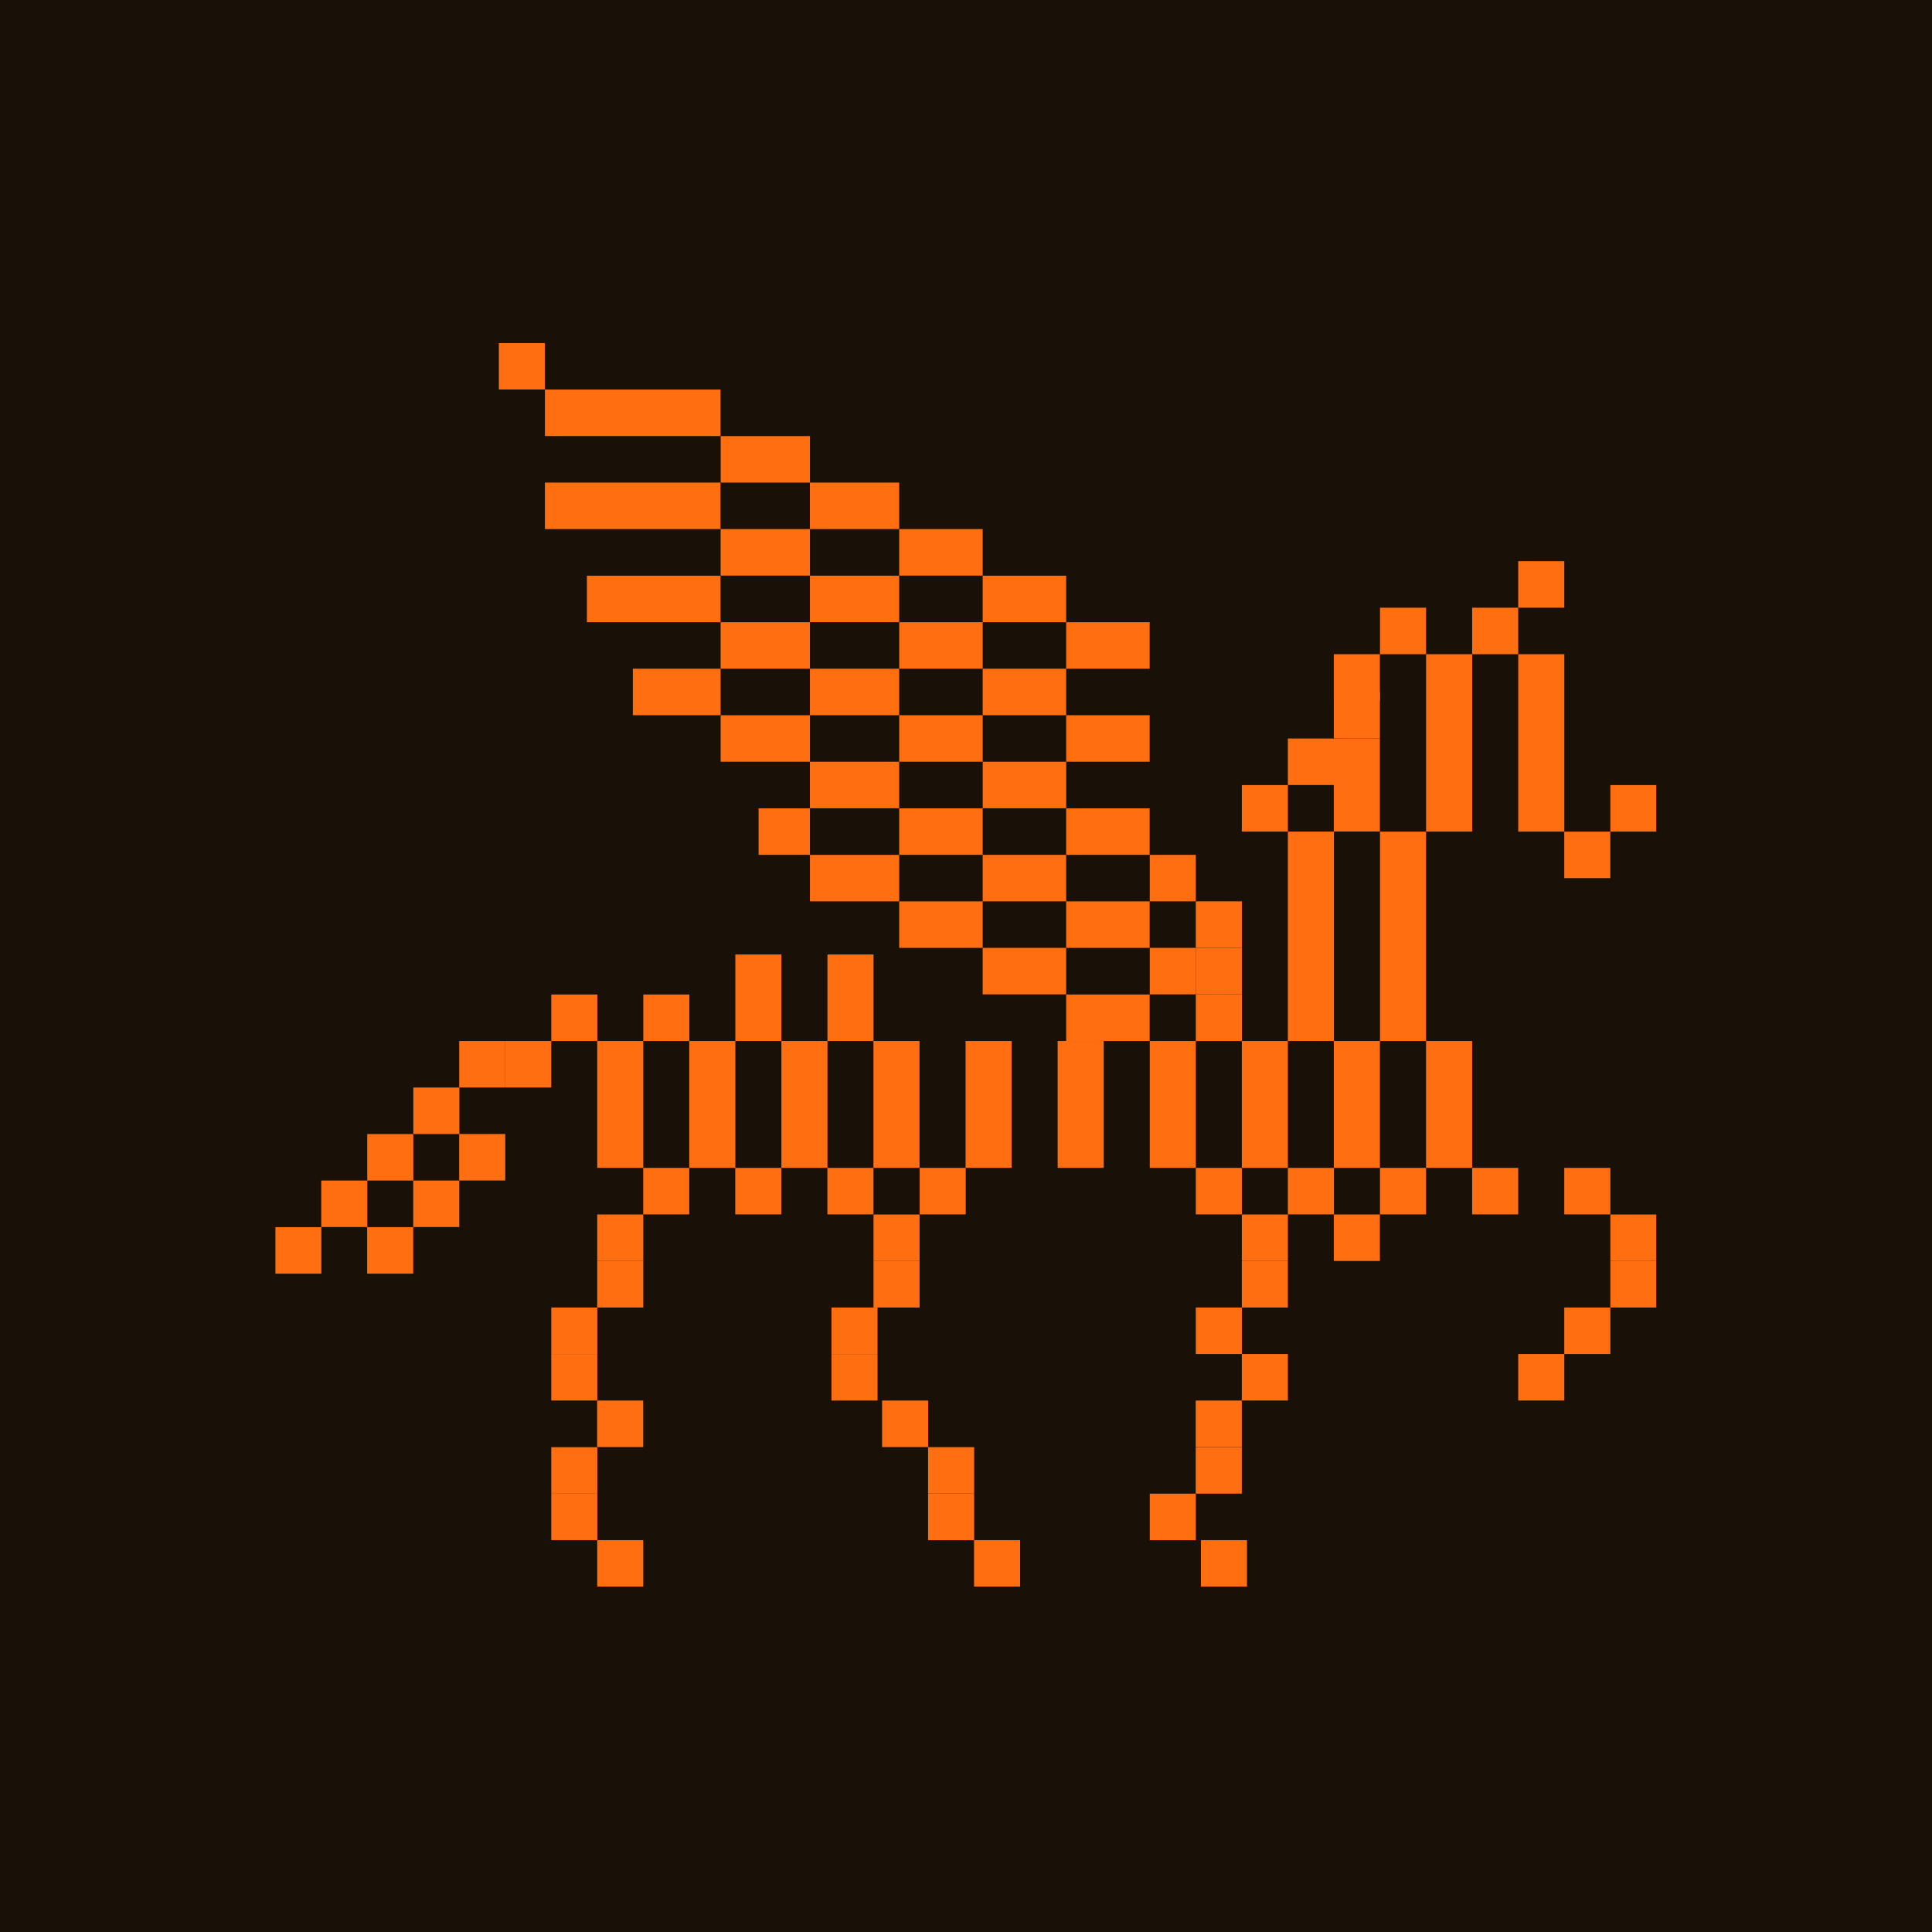
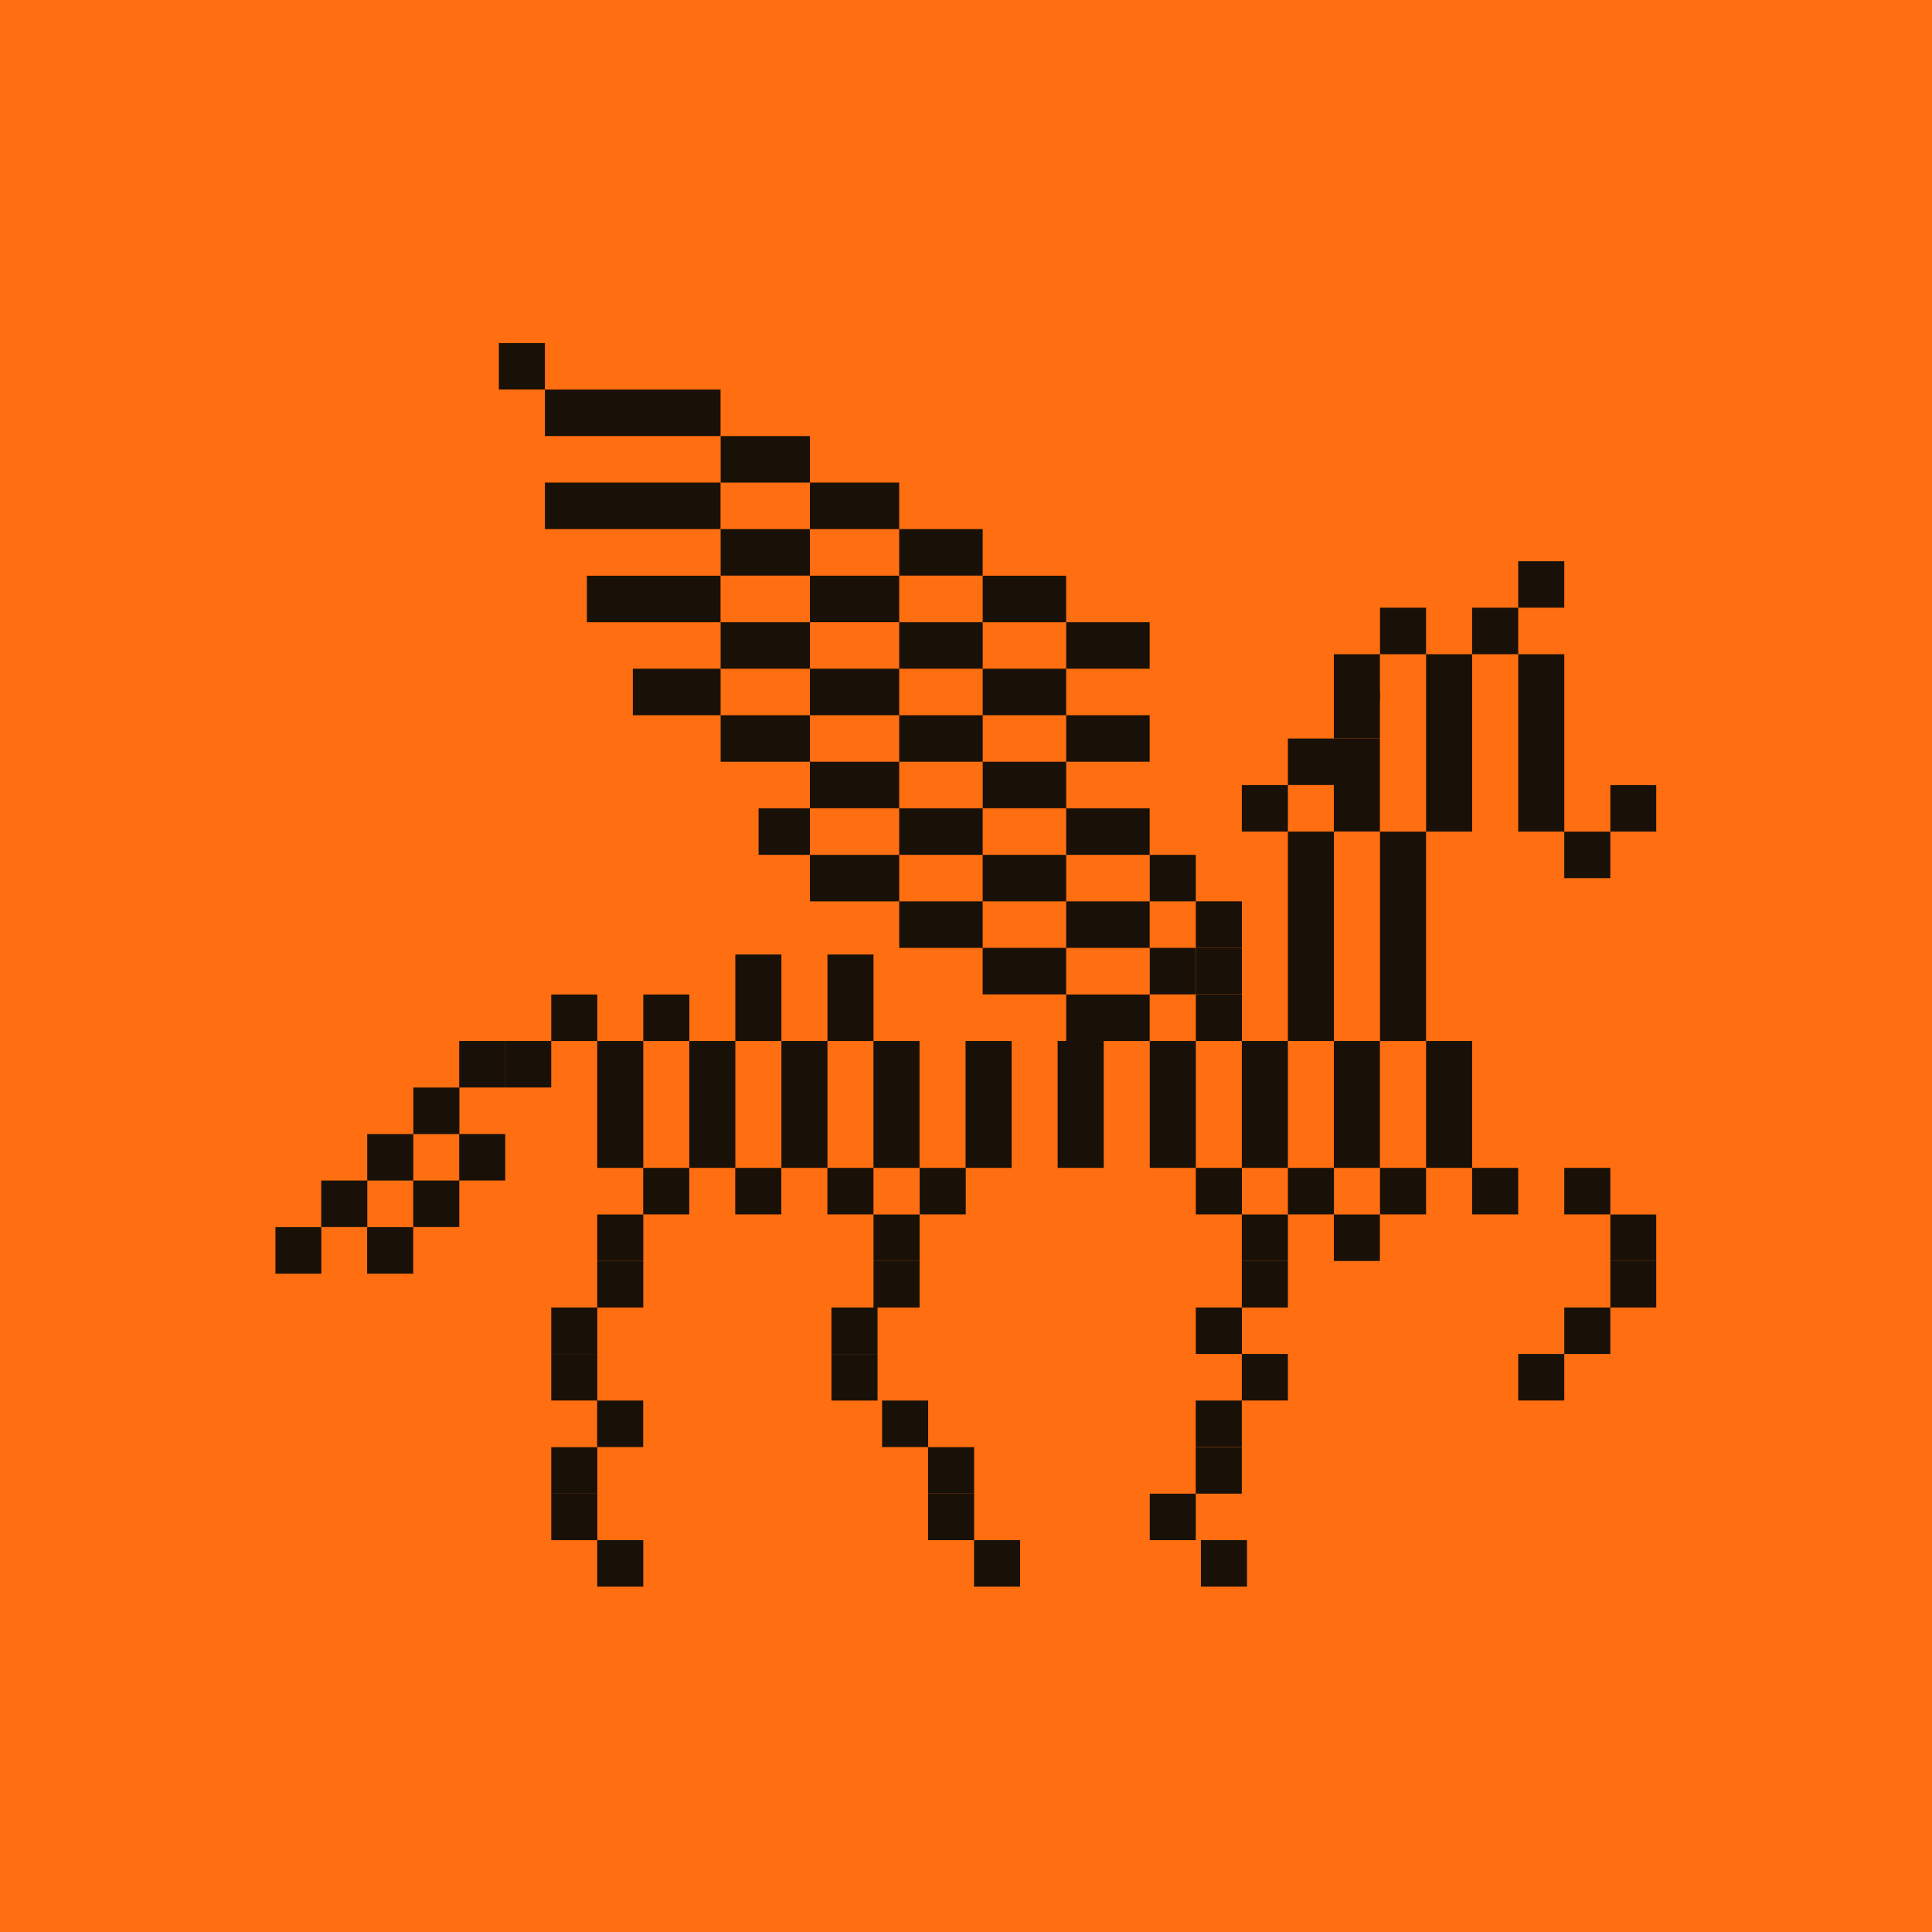
<svg xmlns="http://www.w3.org/2000/svg" width="32" height="32" viewBox="0 0 800 800" fill="none">
-   <g clip-path="url(#clip0_86_1336)">
-     <rect width="800" height="800" fill="#191108" />
-     <path d="M800 0L0 0L0 800H800V0Z" fill="#191108" />
-     <mask id="mask0_86_1336" style="mask-type:luminance" maskUnits="userSpaceOnUse" x="114" y="142" width="572" height="515">
+   <g clip-path="url(#clip0_86_122)">
+     <rect width="800" height="800" fill="#FF6E10" />
+     <path d="M800 0L0 0L0 800H800V0Z" fill="#FF6E10" />
+     <mask id="mask0_86_122" style="mask-type:luminance" maskUnits="userSpaceOnUse" x="114" y="142" width="572" height="515">
      <path d="M685.894 142H114V657H685.894V142Z" fill="white" />
    </mask>
-     <g mask="url(#mask0_86_1336)">
-       <path d="M225.638 142.016H206.562V161.276H225.638V142.016Z" fill="#FF6E10" />
-       <path d="M285.451 411.807H266.376V431.067H285.451V411.807Z" fill="#FF6E10" />
-       <path d="M247.341 411.807H228.266V431.067H247.341V411.807Z" fill="#FF6E10" />
-       <path d="M228.254 431.053H209.179V450.313H228.254V431.053Z" fill="#FF6E10" />
-       <path d="M209.223 431.053H190.147V450.313H209.223V431.053Z" fill="#FF6E10" />
-       <path d="M190.221 450.328H171.146V469.588H190.221V450.328Z" fill="#FF6E10" />
-       <path d="M628.656 483.596H609.581V502.856H628.656V483.596Z" fill="#FF6E10" />
-       <path d="M590.498 483.596H571.423V502.856H590.498V483.596Z" fill="#FF6E10" />
-       <path d="M571.388 502.891H552.312V522.151H571.388V502.891Z" fill="#FF6E10" />
-       <path d="M533.288 502.891H514.213V522.151H533.288V502.891Z" fill="#FF6E10" />
-       <path d="M533.281 522.158H514.206V541.418H533.281V522.158Z" fill="#FF6E10" />
-       <path d="M380.781 502.904H361.706V522.164H380.781V502.904Z" fill="#FF6E10" />
-       <path d="M380.778 522.158H361.702V541.418H380.778V522.158Z" fill="#FF6E10" />
-       <path d="M363.367 541.41H344.292V560.67H363.367V541.41Z" fill="#FF6E10" />
-       <path d="M363.37 560.68H344.295V579.94H363.37V560.68Z" fill="#FF6E10" />
-       <path d="M384.329 579.936H365.254V599.195H384.329V579.936Z" fill="#FF6E10" />
-       <path d="M403.369 599.229H384.294V618.488H403.369V599.229Z" fill="#FF6E10" />
-       <path d="M403.371 618.498H384.296V637.758H403.371V618.498Z" fill="#FF6E10" />
-       <path d="M422.404 637.75H403.328V657.01H422.404V637.75Z" fill="#FF6E10" />
-       <path d="M266.376 502.891H247.301V522.151H266.376V502.891Z" fill="#FF6E10" />
-       <path d="M266.37 522.158H247.295V541.418H266.37V522.158Z" fill="#FF6E10" />
-       <path d="M247.338 541.41H228.263V560.67H247.338V541.41Z" fill="#FF6E10" />
-       <path d="M247.334 560.666H228.259V579.926H247.334V560.666Z" fill="#FF6E10" />
-       <path d="M266.337 579.936H247.262V599.195H266.337V579.936Z" fill="#FF6E10" />
-       <path d="M247.347 599.244H228.271V618.504H247.347V599.244Z" fill="#FF6E10" />
-       <path d="M247.344 618.482H228.269V637.742H247.344V618.482Z" fill="#FF6E10" />
-       <path d="M266.367 637.75H247.292V657.01H266.367V637.75Z" fill="#FF6E10" />
-       <path d="M514.234 541.41H495.158V560.67H514.234V541.41Z" fill="#FF6E10" />
-       <path d="M533.285 560.666H514.21V579.926H533.285V560.666Z" fill="#FF6E10" />
-       <path d="M514.204 579.936H495.129V599.195H514.204V579.936Z" fill="#FF6E10" />
-       <path d="M514.204 599.229H495.129V618.488H514.204V599.229Z" fill="#FF6E10" />
-       <path d="M495.162 618.498H476.087V637.758H495.162V618.498Z" fill="#FF6E10" />
-       <path d="M516.354 637.75H497.278V657.01H516.354V637.75Z" fill="#FF6E10" />
-       <path d="M552.363 483.596H533.287V502.856H552.363V483.596Z" fill="#FF6E10" />
-       <path d="M514.234 483.596H495.158V502.856H514.234V483.596Z" fill="#FF6E10" />
-       <path d="M361.681 483.596H342.605V502.856H361.681V483.596Z" fill="#FF6E10" />
-       <path d="M399.892 483.596H380.816V502.856H399.892V483.596Z" fill="#FF6E10" />
-       <path d="M323.523 483.596H304.447V502.856H323.523V483.596Z" fill="#FF6E10" />
-       <path d="M285.413 483.596H266.338V502.856H285.413V483.596Z" fill="#FF6E10" />
-       <path d="M666.806 483.596H647.73V502.856H666.806V483.596Z" fill="#FF6E10" />
-       <path d="M685.887 502.904H666.812V522.164H685.887V502.904Z" fill="#FF6E10" />
-       <path d="M685.894 522.158H666.818V541.418H685.894V522.158Z" fill="#FF6E10" />
-       <path d="M666.806 541.41H647.73V560.67H666.806V541.41Z" fill="#FF6E10" />
-       <path d="M647.735 560.666H628.659V579.926H647.735V560.666Z" fill="#FF6E10" />
-       <path d="M209.215 469.568H190.14V488.828H209.215V469.568Z" fill="#FF6E10" />
-       <path d="M171.14 469.584H152.064V488.844H171.14V469.584Z" fill="#FF6E10" />
-       <path d="M190.183 488.836H171.107V508.096H190.183V488.836Z" fill="#FF6E10" />
-       <path d="M152.092 488.836H133.017V508.096H152.092V488.836Z" fill="#FF6E10" />
-       <path d="M133.062 508.143H113.986V527.403H133.062V508.143Z" fill="#FF6E10" />
-       <path d="M171.102 508.131H152.026V527.391H171.102V508.131Z" fill="#FF6E10" />
-       <path d="M495.168 392.492H476.093V411.752H495.168V392.492Z" fill="#FF6E10" />
-       <path d="M514.243 411.807H495.168V431.067H514.243V411.807Z" fill="#FF6E10" />
-       <path d="M514.234 392.492H495.158V411.752H514.234V392.492Z" fill="#FF6E10" />
-       <path d="M514.23 373.225H495.154V392.485H514.23V373.225Z" fill="#FF6E10" />
-       <path d="M495.162 353.977H476.087V373.236H495.162V353.977Z" fill="#FF6E10" />
-       <path d="M609.579 431.053H590.504V483.593H609.579V431.053Z" fill="#FF6E10" />
-       <path d="M571.394 431.053H552.318V483.593H571.394V431.053Z" fill="#FF6E10" />
-       <path d="M533.285 431.053H514.21V483.593H533.285V431.053Z" fill="#FF6E10" />
-       <path d="M495.166 431.053H476.091V483.593H495.166V431.053Z" fill="#FF6E10" />
-       <path d="M457.027 431.053H437.951V483.593H457.027V431.053Z" fill="#FF6E10" />
-       <path d="M418.897 431.053H399.821V483.593H418.897V431.053Z" fill="#FF6E10" />
-       <path d="M380.751 431.053H361.676V483.593H380.751V431.053Z" fill="#FF6E10" />
-       <path d="M342.638 431.053H323.562V483.593H342.638V431.053Z" fill="#FF6E10" />
-       <path d="M361.706 395.236H342.631V431.063H361.706V395.236Z" fill="#FF6E10" />
-       <path d="M323.56 395.236H304.484V431.063H323.56V395.236Z" fill="#FF6E10" />
-       <path d="M304.493 431.053H285.418V483.593H304.493V431.053Z" fill="#FF6E10" />
-       <path d="M266.374 431.053H247.299V483.593H266.374V431.053Z" fill="#FF6E10" />
-       <path d="M533.288 325.09H514.213V344.35H533.288V325.09Z" fill="#FF6E10" />
-       <path d="M590.505 251.635H571.43V270.895H590.505V251.635Z" fill="#FF6E10" />
-       <path d="M552.363 305.801H533.287V325.061H552.363V305.801Z" fill="#FF6E10" />
-       <path d="M571.394 286.529H552.318V305.789H571.394V286.529Z" fill="#FF6E10" />
-       <path d="M571.388 270.891H552.312V290.151H571.388V270.891Z" fill="#FF6E10" />
-       <path d="M628.66 251.635H609.585V270.895H628.66V251.635Z" fill="#FF6E10" />
-       <path d="M647.731 232.375H628.655V251.635H647.731V232.375Z" fill="#FF6E10" />
-       <path d="M685.887 325.09H666.812V344.35H685.887V325.09Z" fill="#FF6E10" />
-       <path d="M666.799 344.363H647.724V363.623H666.799V344.363Z" fill="#FF6E10" />
-       <path d="M571.388 305.787H552.312V344.307H571.388V305.787Z" fill="#FF6E10" />
-       <path d="M552.357 344.346H533.281V431.052H552.357V344.346Z" fill="#FF6E10" />
-       <path d="M609.592 270.891H590.517V344.351H609.592V270.891Z" fill="#FF6E10" />
-       <path d="M590.505 344.363H571.43V431.07H590.505V344.363Z" fill="#FF6E10" />
-       <path d="M647.74 270.891H628.665V344.351H647.74V270.891Z" fill="#FF6E10" />
-       <path d="M335.383 180.576H298.413V199.836H335.383V180.576Z" fill="#FF6E10" />
-       <path d="M372.335 199.83H335.365V219.09H372.335V199.83Z" fill="#FF6E10" />
-       <path d="M406.908 219.084H372.336V238.344H406.908V219.084Z" fill="#FF6E10" />
-       <path d="M441.478 238.393H406.906V257.652H441.478V238.393Z" fill="#FF6E10" />
-       <path d="M298.368 161.307H225.646V180.567H298.368V161.307Z" fill="#FF6E10" />
-       <path d="M335.374 219.084H298.403V238.344H335.374V219.084Z" fill="#FF6E10" />
-       <path d="M372.34 238.377H335.37V257.637H372.34V238.377Z" fill="#FF6E10" />
-       <path d="M406.915 257.648H372.343V276.908H406.915V257.648Z" fill="#FF6E10" />
-       <path d="M476.053 257.648H441.481V276.908H476.053V257.648Z" fill="#FF6E10" />
-       <path d="M476.053 296.156H441.481V315.416H476.053V296.156Z" fill="#FF6E10" />
-       <path d="M476.047 334.717H441.475V353.977H476.047V334.717Z" fill="#FF6E10" />
-       <path d="M476.047 373.244H441.475V392.504H476.047V373.244Z" fill="#FF6E10" />
-       <path d="M476.053 411.807H441.481V431.067H476.053V411.807Z" fill="#FF6E10" />
-       <path d="M441.478 276.9H406.906V296.16H441.478V276.9Z" fill="#FF6E10" />
-       <path d="M298.359 199.83H225.636V219.09H298.359V199.83Z" fill="#FF6E10" />
-       <path d="M335.372 257.648H298.401V276.908H335.372V257.648Z" fill="#FF6E10" />
-       <path d="M372.34 276.9H335.37V296.16H372.34V276.9Z" fill="#FF6E10" />
-       <path d="M406.915 296.156H372.343V315.416H406.915V296.156Z" fill="#FF6E10" />
-       <path d="M441.489 315.422H406.917V334.682H441.489V315.422Z" fill="#FF6E10" />
-       <path d="M298.361 238.393H243.017V257.652H298.361V238.393Z" fill="#FF6E10" />
-       <path d="M335.376 296.168H298.406V315.428H335.376V296.168Z" fill="#FF6E10" />
-       <path d="M372.331 315.422H335.361V334.682H372.331V315.422Z" fill="#FF6E10" />
-       <path d="M406.908 334.717H372.336V353.977H406.908V334.717Z" fill="#FF6E10" />
-       <path d="M441.476 353.977H406.904V373.236H441.476V353.977Z" fill="#FF6E10" />
-       <path d="M298.388 276.9H262.045V296.16H298.388V276.9Z" fill="#FF6E10" />
-       <path d="M335.372 334.717H314.119V353.977H335.372V334.717Z" fill="#FF6E10" />
-       <path d="M372.345 353.984H335.375V373.244H372.345V353.984Z" fill="#FF6E10" />
-       <path d="M406.908 373.244H372.336V392.504H406.908V373.244Z" fill="#FF6E10" />
-       <path d="M441.471 392.492H406.899V411.752H441.471V392.492Z" fill="#FF6E10" />
+     <g mask="url(#mask0_86_122)">
+       <path d="M225.638 142.016H206.562V161.276H225.638V142.016Z" fill="#191108" />
+       <path d="M285.451 411.807H266.376V431.067H285.451V411.807Z" fill="#191108" />
+       <path d="M247.341 411.807H228.266V431.067H247.341V411.807Z" fill="#191108" />
+       <path d="M228.254 431.053H209.179V450.313H228.254V431.053Z" fill="#191108" />
+       <path d="M209.223 431.053H190.147V450.313H209.223V431.053Z" fill="#191108" />
+       <path d="M190.221 450.328H171.146V469.588H190.221V450.328Z" fill="#191108" />
+       <path d="M628.656 483.596H609.581V502.856H628.656V483.596Z" fill="#191108" />
+       <path d="M590.498 483.596H571.423V502.856H590.498V483.596Z" fill="#191108" />
+       <path d="M571.388 502.891H552.312V522.151H571.388V502.891Z" fill="#191108" />
+       <path d="M533.288 502.891H514.213V522.151H533.288V502.891Z" fill="#191108" />
+       <path d="M533.281 522.158H514.206V541.418H533.281V522.158Z" fill="#191108" />
+       <path d="M380.781 502.904H361.706V522.164H380.781V502.904Z" fill="#191108" />
+       <path d="M380.778 522.158H361.702V541.418H380.778V522.158Z" fill="#191108" />
+       <path d="M363.367 541.41H344.292V560.67H363.367V541.41Z" fill="#191108" />
+       <path d="M363.37 560.68H344.295V579.94H363.37V560.68Z" fill="#191108" />
+       <path d="M384.329 579.936H365.254V599.195H384.329V579.936Z" fill="#191108" />
+       <path d="M403.369 599.229H384.294V618.488H403.369V599.229Z" fill="#191108" />
+       <path d="M403.371 618.498H384.296V637.758H403.371V618.498Z" fill="#191108" />
+       <path d="M422.404 637.75H403.328V657.01H422.404V637.75Z" fill="#191108" />
+       <path d="M266.376 502.891H247.301V522.151H266.376V502.891Z" fill="#191108" />
+       <path d="M266.37 522.158H247.295V541.418H266.37V522.158Z" fill="#191108" />
+       <path d="M247.338 541.41H228.263V560.67H247.338V541.41Z" fill="#191108" />
+       <path d="M247.334 560.666H228.259V579.926H247.334V560.666Z" fill="#191108" />
+       <path d="M266.337 579.936H247.262V599.195H266.337V579.936Z" fill="#191108" />
+       <path d="M247.347 599.244H228.271V618.504H247.347V599.244Z" fill="#191108" />
+       <path d="M247.344 618.482H228.269V637.742H247.344V618.482Z" fill="#191108" />
+       <path d="M266.367 637.75H247.292V657.01H266.367V637.75Z" fill="#191108" />
+       <path d="M514.234 541.41H495.158V560.67H514.234V541.41Z" fill="#191108" />
+       <path d="M533.285 560.666H514.21V579.926H533.285V560.666Z" fill="#191108" />
+       <path d="M514.204 579.936H495.129V599.195H514.204V579.936Z" fill="#191108" />
+       <path d="M514.204 599.229H495.129V618.488H514.204V599.229Z" fill="#191108" />
+       <path d="M495.162 618.498H476.087V637.758H495.162V618.498Z" fill="#191108" />
+       <path d="M516.354 637.75H497.278V657.01H516.354V637.75Z" fill="#191108" />
+       <path d="M552.363 483.596H533.287V502.856H552.363V483.596Z" fill="#191108" />
+       <path d="M514.234 483.596H495.158V502.856H514.234V483.596Z" fill="#191108" />
+       <path d="M361.681 483.596H342.605V502.856H361.681V483.596Z" fill="#191108" />
+       <path d="M399.892 483.596H380.816V502.856H399.892V483.596Z" fill="#191108" />
+       <path d="M323.523 483.596H304.447V502.856H323.523V483.596Z" fill="#191108" />
+       <path d="M285.413 483.596H266.338V502.856H285.413V483.596Z" fill="#191108" />
+       <path d="M666.806 483.596H647.73V502.856H666.806V483.596Z" fill="#191108" />
+       <path d="M685.887 502.904H666.812V522.164H685.887V502.904Z" fill="#191108" />
+       <path d="M685.894 522.158H666.818V541.418H685.894V522.158Z" fill="#191108" />
+       <path d="M666.806 541.41H647.73V560.67H666.806V541.41Z" fill="#191108" />
+       <path d="M647.735 560.666H628.659V579.926H647.735V560.666Z" fill="#191108" />
+       <path d="M209.215 469.568H190.14V488.828H209.215V469.568Z" fill="#191108" />
+       <path d="M171.14 469.584H152.064V488.844H171.14V469.584Z" fill="#191108" />
+       <path d="M190.183 488.836H171.107V508.096H190.183V488.836Z" fill="#191108" />
+       <path d="M152.092 488.836H133.017V508.096H152.092V488.836Z" fill="#191108" />
+       <path d="M133.062 508.143H113.986V527.403H133.062V508.143Z" fill="#191108" />
+       <path d="M171.102 508.131H152.026V527.391H171.102V508.131Z" fill="#191108" />
+       <path d="M495.168 392.492H476.093V411.752H495.168V392.492Z" fill="#191108" />
+       <path d="M514.243 411.807H495.168V431.067H514.243V411.807Z" fill="#191108" />
+       <path d="M514.234 392.492H495.158V411.752H514.234V392.492Z" fill="#191108" />
+       <path d="M514.23 373.225H495.154V392.485H514.23V373.225Z" fill="#191108" />
+       <path d="M495.162 353.977H476.087V373.236H495.162V353.977Z" fill="#191108" />
+       <path d="M609.579 431.053H590.504V483.593H609.579V431.053Z" fill="#191108" />
+       <path d="M571.394 431.053H552.318V483.593H571.394V431.053Z" fill="#191108" />
+       <path d="M533.285 431.053H514.21V483.593H533.285V431.053Z" fill="#191108" />
+       <path d="M495.166 431.053H476.091V483.593H495.166V431.053Z" fill="#191108" />
+       <path d="M457.027 431.053H437.951V483.593H457.027V431.053Z" fill="#191108" />
+       <path d="M418.897 431.053H399.821V483.593H418.897V431.053Z" fill="#191108" />
+       <path d="M380.751 431.053H361.676V483.593H380.751V431.053Z" fill="#191108" />
+       <path d="M342.638 431.053H323.562V483.593H342.638V431.053Z" fill="#191108" />
+       <path d="M361.706 395.236H342.631V431.063H361.706V395.236Z" fill="#191108" />
+       <path d="M323.56 395.236H304.484V431.063H323.56V395.236Z" fill="#191108" />
+       <path d="M304.493 431.053H285.418V483.593H304.493V431.053Z" fill="#191108" />
+       <path d="M266.374 431.053H247.299V483.593H266.374V431.053Z" fill="#191108" />
+       <path d="M533.288 325.09H514.213V344.35H533.288V325.09Z" fill="#191108" />
+       <path d="M590.505 251.635H571.43V270.895H590.505V251.635Z" fill="#191108" />
+       <path d="M552.363 305.801H533.287V325.061H552.363V305.801Z" fill="#191108" />
+       <path d="M571.394 286.529H552.318V305.789H571.394V286.529Z" fill="#191108" />
+       <path d="M571.388 270.891H552.312V290.151H571.388V270.891Z" fill="#191108" />
+       <path d="M628.66 251.635H609.585V270.895H628.66V251.635Z" fill="#191108" />
+       <path d="M647.731 232.375H628.655V251.635H647.731V232.375Z" fill="#191108" />
+       <path d="M685.887 325.09H666.812V344.35H685.887V325.09Z" fill="#191108" />
+       <path d="M666.799 344.363H647.724V363.623H666.799V344.363Z" fill="#191108" />
+       <path d="M571.388 305.787H552.312V344.307H571.388V305.787Z" fill="#191108" />
+       <path d="M552.357 344.346H533.281V431.052H552.357V344.346Z" fill="#191108" />
+       <path d="M609.592 270.891H590.517V344.351H609.592V270.891Z" fill="#191108" />
+       <path d="M590.505 344.363H571.43V431.07H590.505V344.363Z" fill="#191108" />
+       <path d="M647.74 270.891H628.665V344.351H647.74V270.891Z" fill="#191108" />
+       <path d="M335.383 180.576H298.413V199.836H335.383V180.576Z" fill="#191108" />
+       <path d="M372.335 199.83H335.365V219.09H372.335V199.83Z" fill="#191108" />
+       <path d="M406.908 219.084H372.336V238.344H406.908V219.084Z" fill="#191108" />
+       <path d="M441.478 238.393H406.906V257.652H441.478V238.393Z" fill="#191108" />
+       <path d="M298.368 161.307H225.646V180.567H298.368V161.307Z" fill="#191108" />
+       <path d="M335.374 219.084H298.403V238.344H335.374V219.084Z" fill="#191108" />
+       <path d="M372.34 238.377H335.37V257.637H372.34V238.377Z" fill="#191108" />
+       <path d="M406.915 257.648H372.343V276.908H406.915V257.648Z" fill="#191108" />
+       <path d="M476.053 257.648H441.481V276.908H476.053V257.648Z" fill="#191108" />
+       <path d="M476.053 296.156H441.481V315.416H476.053V296.156Z" fill="#191108" />
+       <path d="M476.047 334.717H441.475V353.977H476.047V334.717Z" fill="#191108" />
+       <path d="M476.047 373.244H441.475V392.504H476.047V373.244Z" fill="#191108" />
+       <path d="M476.053 411.807H441.481V431.067H476.053V411.807Z" fill="#191108" />
+       <path d="M441.478 276.9H406.906V296.16H441.478V276.9Z" fill="#191108" />
+       <path d="M298.359 199.83H225.636V219.09H298.359V199.83Z" fill="#191108" />
+       <path d="M335.372 257.648H298.401V276.908H335.372V257.648Z" fill="#191108" />
+       <path d="M372.34 276.9H335.37V296.16H372.34V276.9Z" fill="#191108" />
+       <path d="M406.915 296.156H372.343V315.416H406.915V296.156Z" fill="#191108" />
+       <path d="M441.489 315.422H406.917V334.682H441.489V315.422Z" fill="#191108" />
+       <path d="M298.361 238.393H243.017V257.652H298.361V238.393Z" fill="#191108" />
+       <path d="M335.376 296.168H298.406V315.428H335.376V296.168Z" fill="#191108" />
+       <path d="M372.331 315.422H335.361V334.682H372.331V315.422Z" fill="#191108" />
+       <path d="M406.908 334.717H372.336V353.977H406.908V334.717Z" fill="#191108" />
+       <path d="M441.476 353.977H406.904V373.236H441.476V353.977Z" fill="#191108" />
+       <path d="M298.388 276.9H262.045V296.16H298.388V276.9Z" fill="#191108" />
+       <path d="M335.372 334.717H314.119V353.977H335.372V334.717Z" fill="#191108" />
+       <path d="M372.345 353.984H335.375V373.244H372.345V353.984Z" fill="#191108" />
+       <path d="M406.908 373.244H372.336V392.504H406.908V373.244Z" fill="#191108" />
+       <path d="M441.471 392.492H406.899V411.752H441.471V392.492Z" fill="#191108" />
    </g>
  </g>
  <defs>
-     <clipPath id="clip0_86_1336">
+     <clipPath id="clip0_86_122">
      <rect width="800" height="800" fill="white" />
    </clipPath>
  </defs>
</svg>
